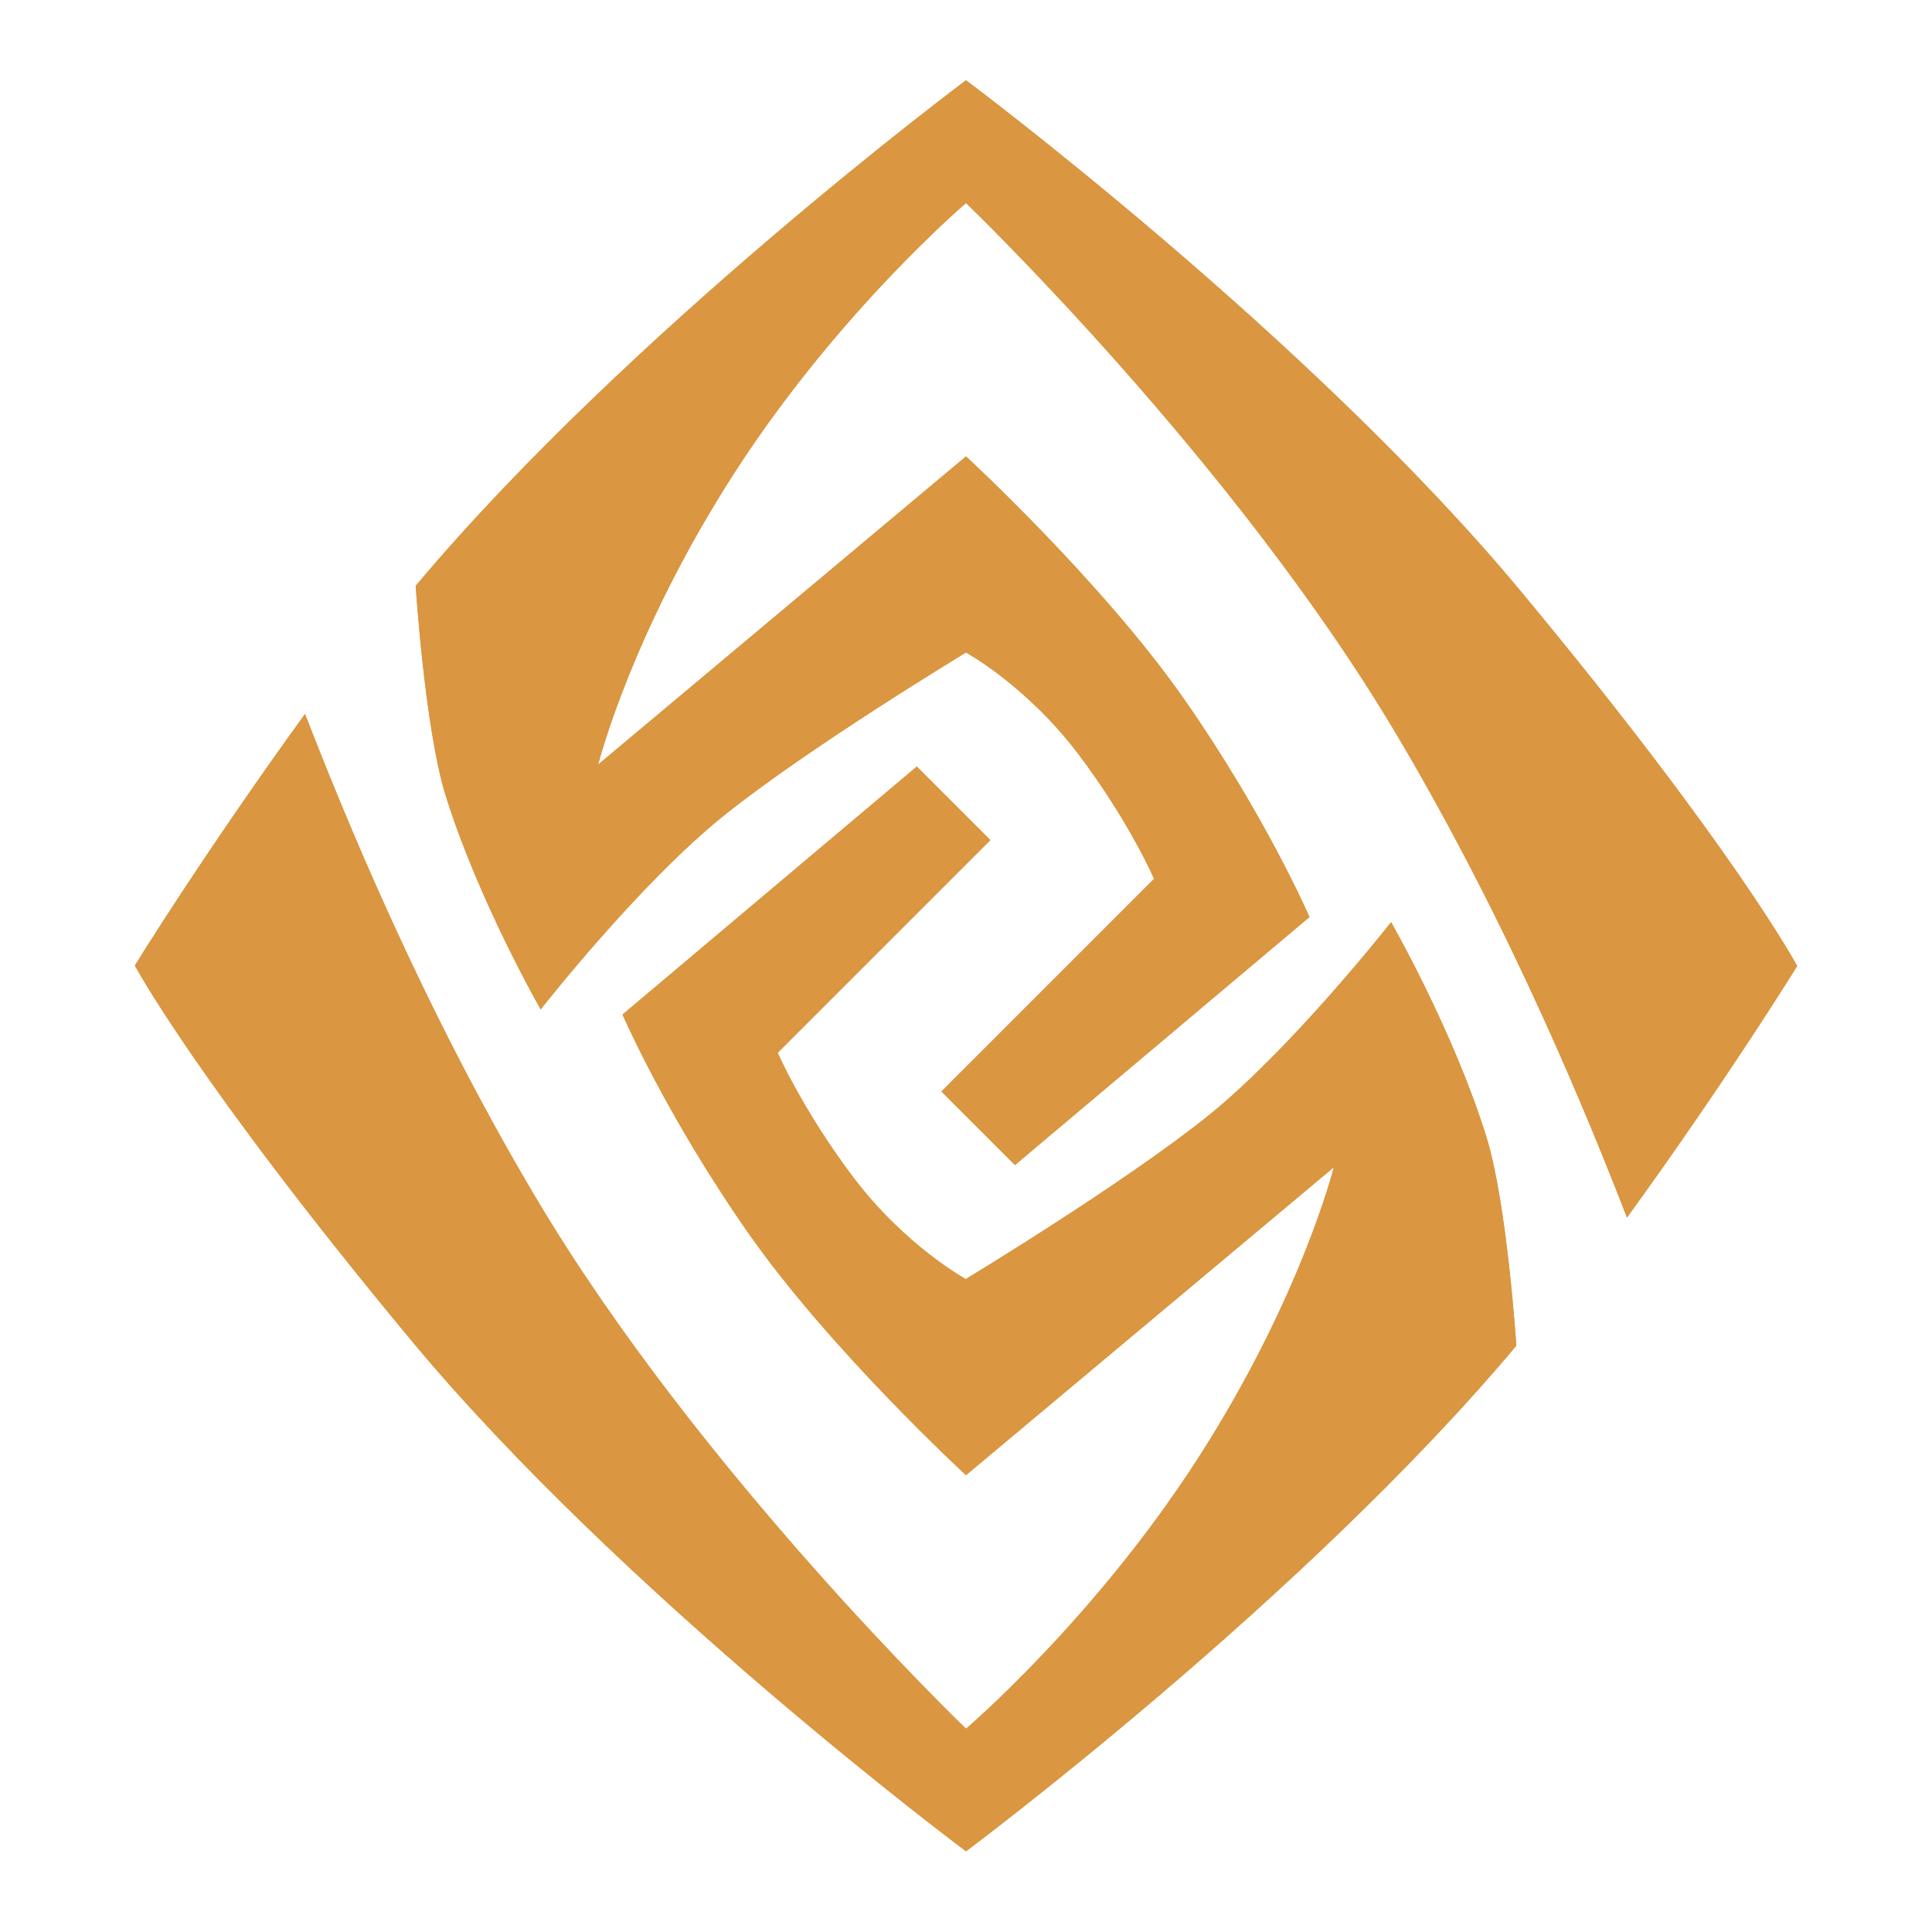
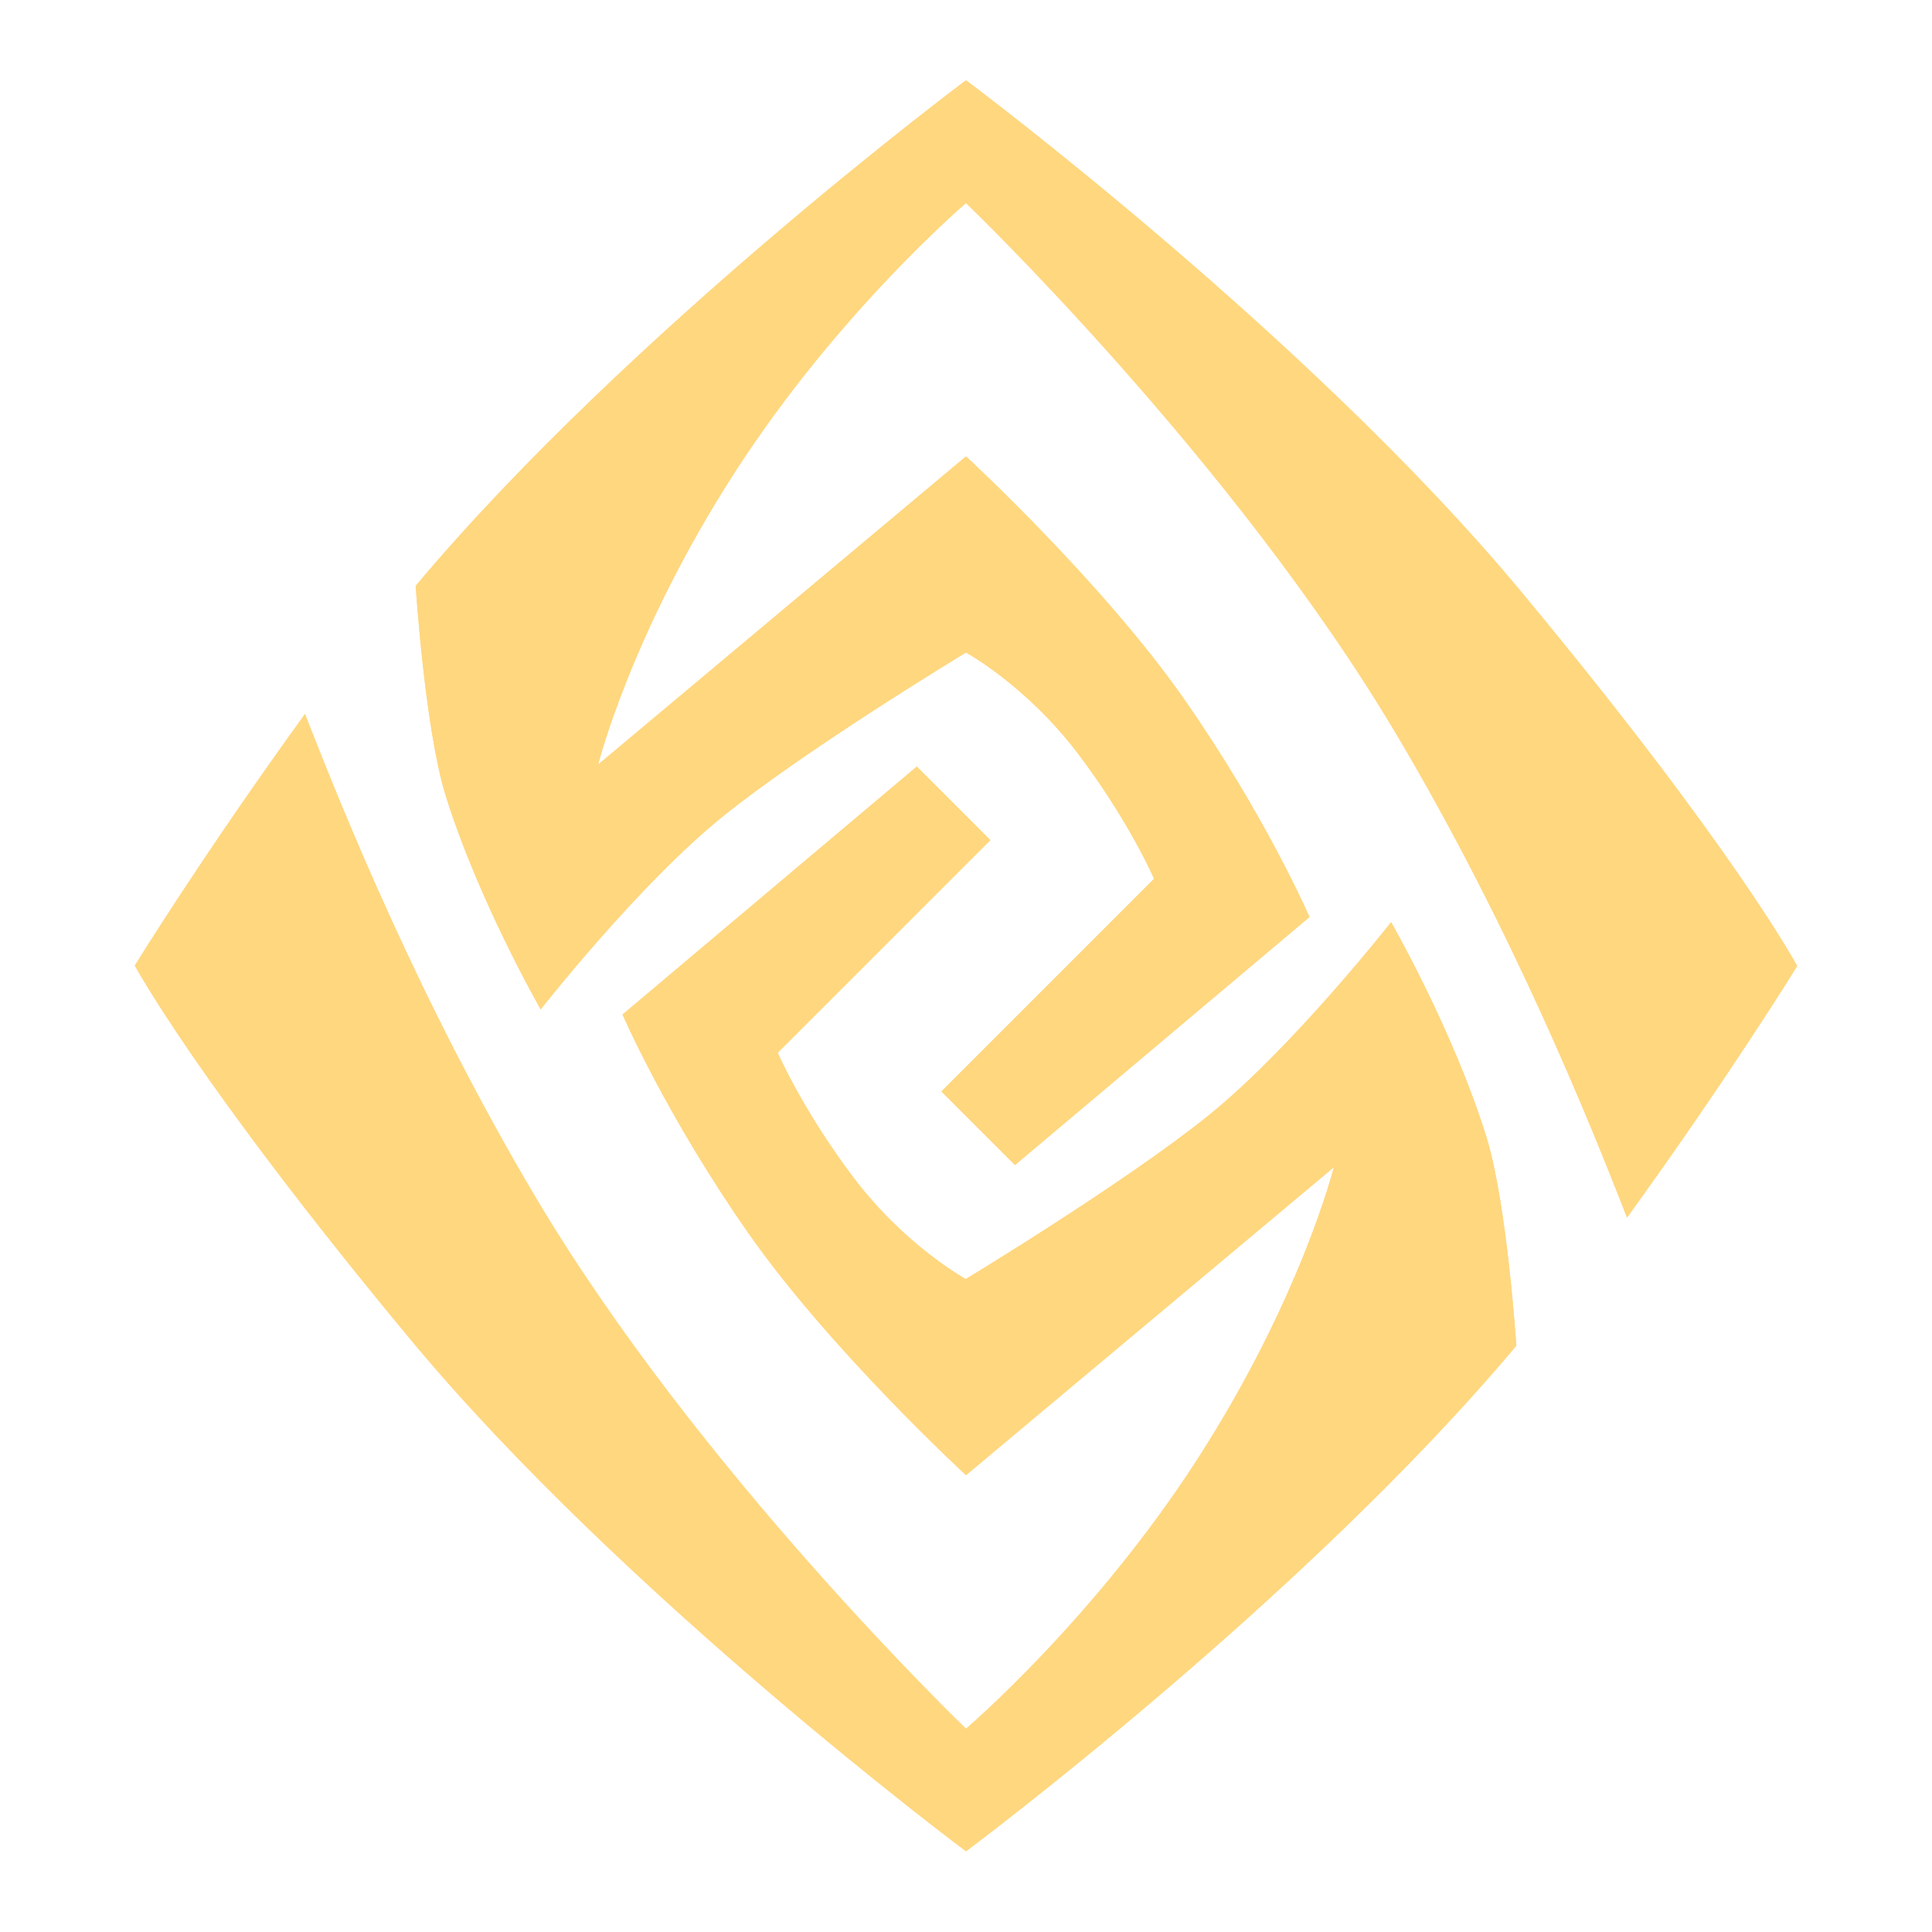
<svg xmlns="http://www.w3.org/2000/svg" version="1.1" id="Layer-1" x="0px" y="0px" viewBox="0 0 864 864" style="enable-background:new 0 0 864 864;" xml:space="preserve">
  <style type="text/css">
- 	.st0{fill-rule:evenodd;clip-rule:evenodd;fill:#DA9640;}
+ 	.st0{fill-rule:evenodd;clip-rule:evenodd;fill:#ffd77f;}
</style>
  <g>
    <path class="st0" d="M185.9,262C281.1,148.5,432,35.9,432,35.9S585.6,150.5,680.6,265c95.1,114.6,123.1,167,123.1,167   s-30,48.8-76.1,112.5c-16.7-43-51.6-129.4-103.1-216.1C551.4,205.3,432,90.8,432,90.8s-57.3,48.8-103.6,120.7   s-60.9,130.4-60.9,130.4L432,204.1c0,0,60.9,56.1,97.5,108.5s56.1,97.5,56.1,97.5L453.9,521L421,488.1l95.1-95.1   c0,0-11-25.6-34.1-56.1c-23.2-30.5-50-45.1-50-45.1s-70.7,42.7-108.5,73.1s-81.7,86.5-81.7,86.5s-28-48.8-42.7-96.3   C190,325.3,185.9,262,185.9,262z" />
    <path class="st0" d="M185.9,262C281.1,148.5,432,35.9,432,35.9S585.6,150.5,680.6,265c95.1,114.6,123.1,167,123.1,167   s-30,48.8-76.1,112.5c-16.7-43-51.6-129.4-103.1-216.1C551.4,205.3,432,90.8,432,90.8s-57.3,48.8-103.6,120.7   s-60.9,130.4-60.9,130.4L432,204.1c0,0,60.9,56.1,97.5,108.5s56.1,97.5,56.1,97.5L453.9,521L421,488.1l95.1-95.1   c0,0-11-25.6-34.1-56.1c-23.2-30.5-50-45.1-50-45.1s-70.7,42.7-108.5,73.1s-81.7,86.5-81.7,86.5s-28-48.8-42.7-96.3   C190,325.3,185.9,262,185.9,262z" />
  </g>
  <g>
    <path class="st0" d="M678.1,601.8C582.9,715.4,432,827.9,432,827.9S278.4,713.3,183.4,598.8s-123.1-167-123.1-167   s30-48.8,76.1-112.5c16.7,43,51.6,129.4,103.1,216.1C312.6,658.5,432,773.1,432,773.1s57.3-48.8,103.6-120.7S596.5,522,596.5,522   L432,659.7c0,0-60.9-56.1-97.5-108.5s-56.1-97.5-56.1-97.5l131.6-110.9l32.9,32.9l-95.1,95.1c0,0,11,25.6,34.1,56.1   c23.2,30.5,50,45.1,50,45.1s70.7-42.7,108.5-73.1c37.8-30.5,81.7-86.5,81.7-86.5s28,48.8,42.7,96.3   C674,538.5,678.1,601.8,678.1,601.8z" />
    <path class="st0" d="M678.1,601.8C582.9,715.4,432,827.9,432,827.9S278.4,713.3,183.4,598.8s-123.1-167-123.1-167   s30-48.8,76.1-112.5c16.7,43,51.6,129.4,103.1,216.1C312.6,658.5,432,773.1,432,773.1s57.3-48.8,103.6-120.7S596.5,522,596.5,522   L432,659.7c0,0-60.9-56.1-97.5-108.5s-56.1-97.5-56.1-97.5l131.6-110.9l32.9,32.9l-95.1,95.1c0,0,11,25.6,34.1,56.1   c23.2,30.5,50,45.1,50,45.1s70.7-42.7,108.5-73.1c37.8-30.5,81.7-86.5,81.7-86.5s28,48.8,42.7,96.3   C674,538.5,678.1,601.8,678.1,601.8z" />
  </g>
</svg>
